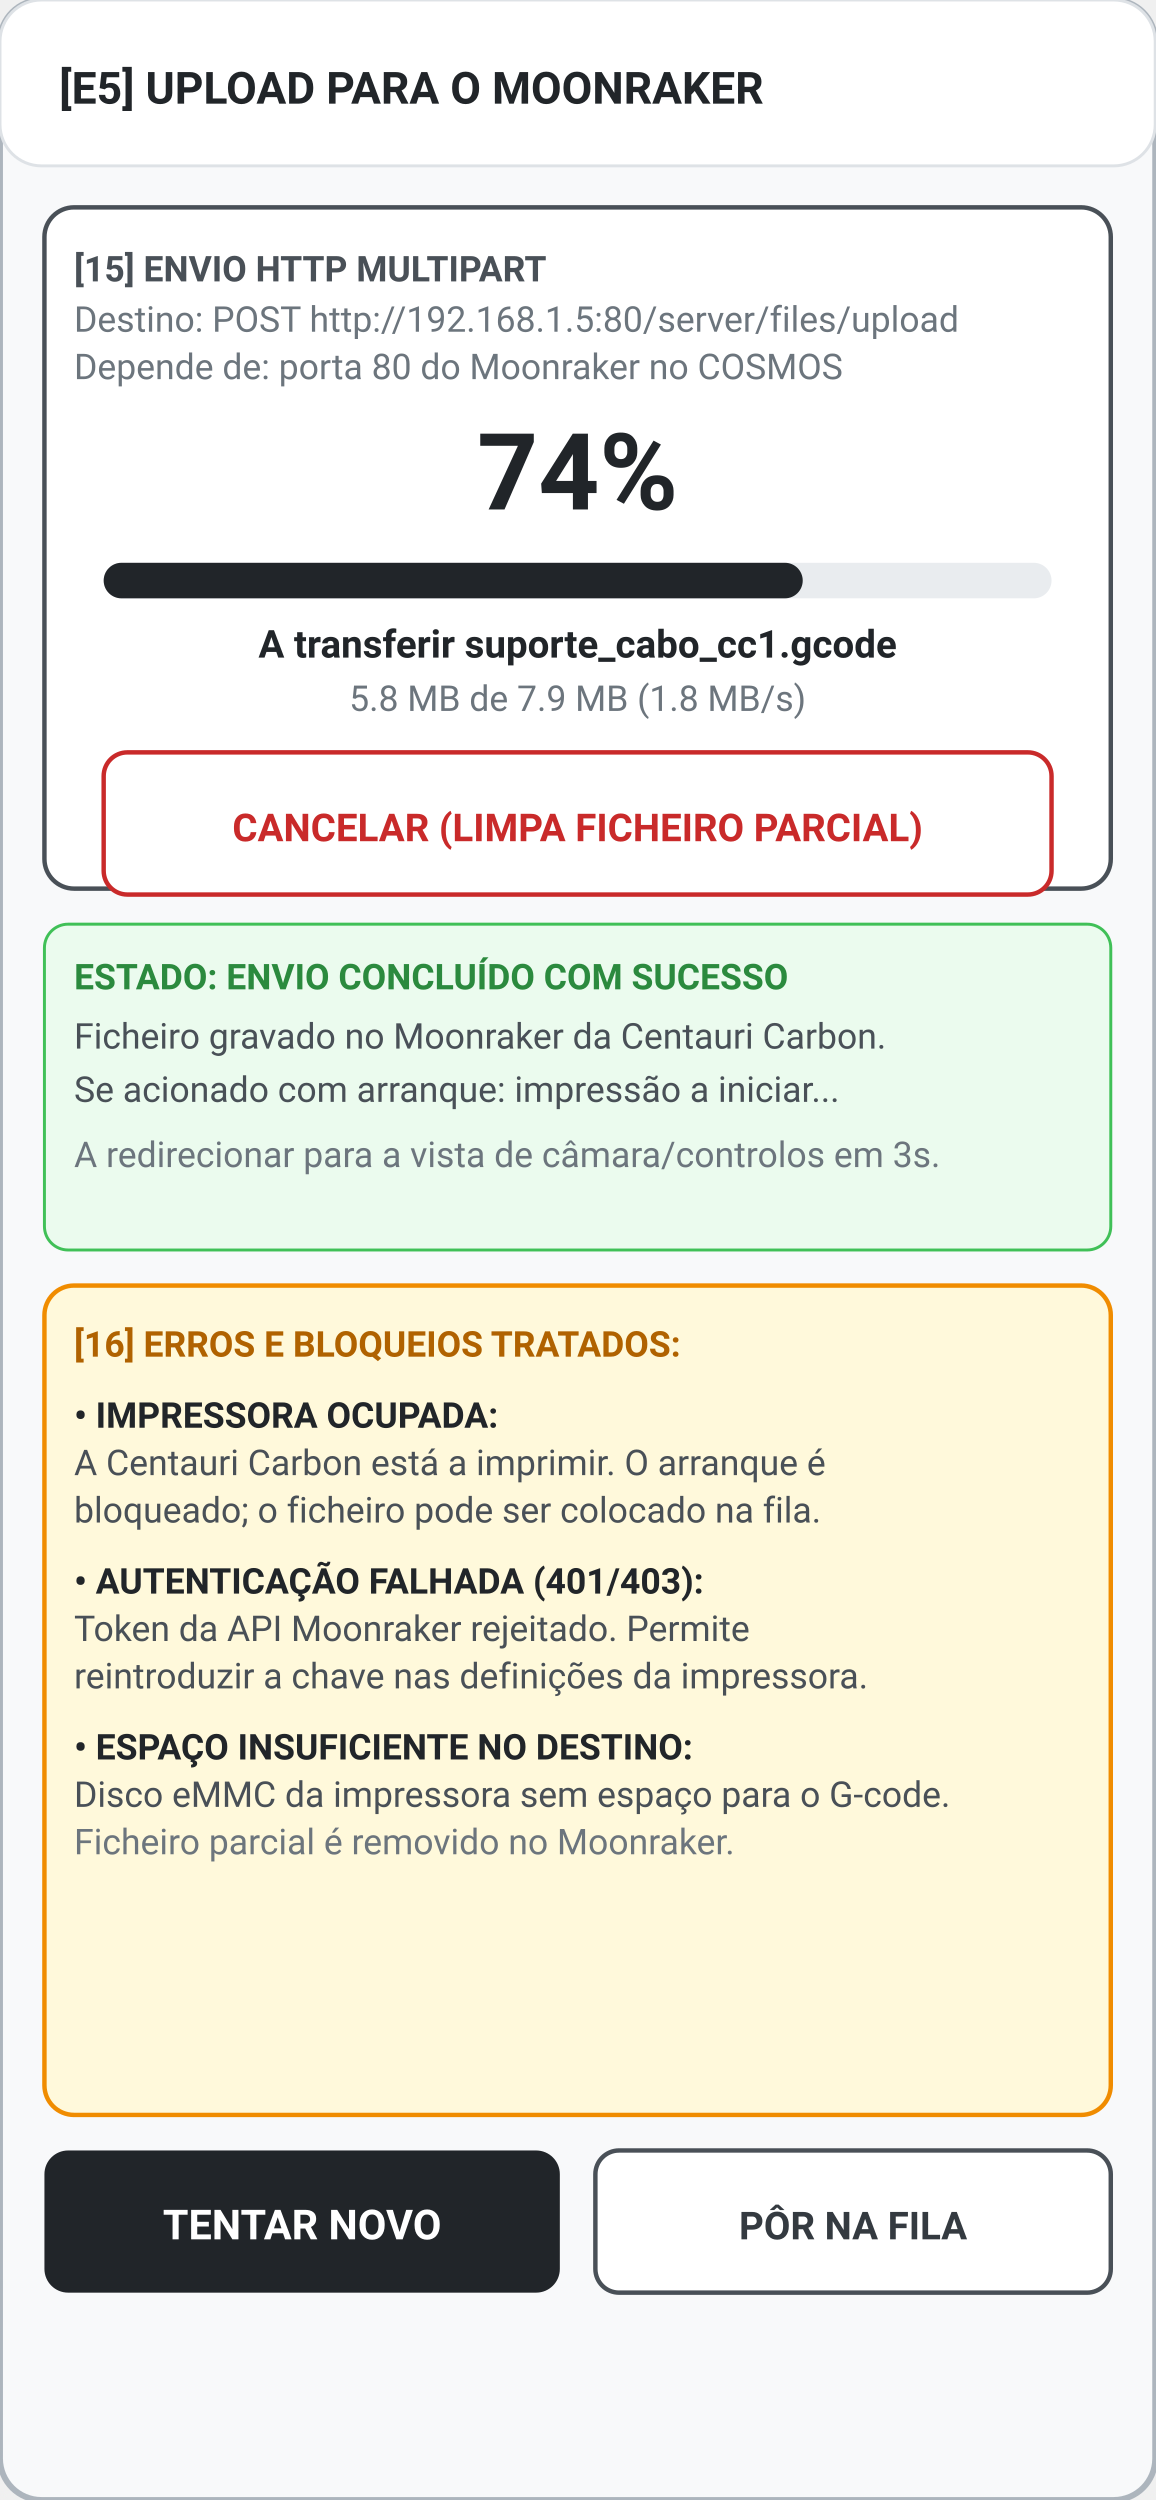
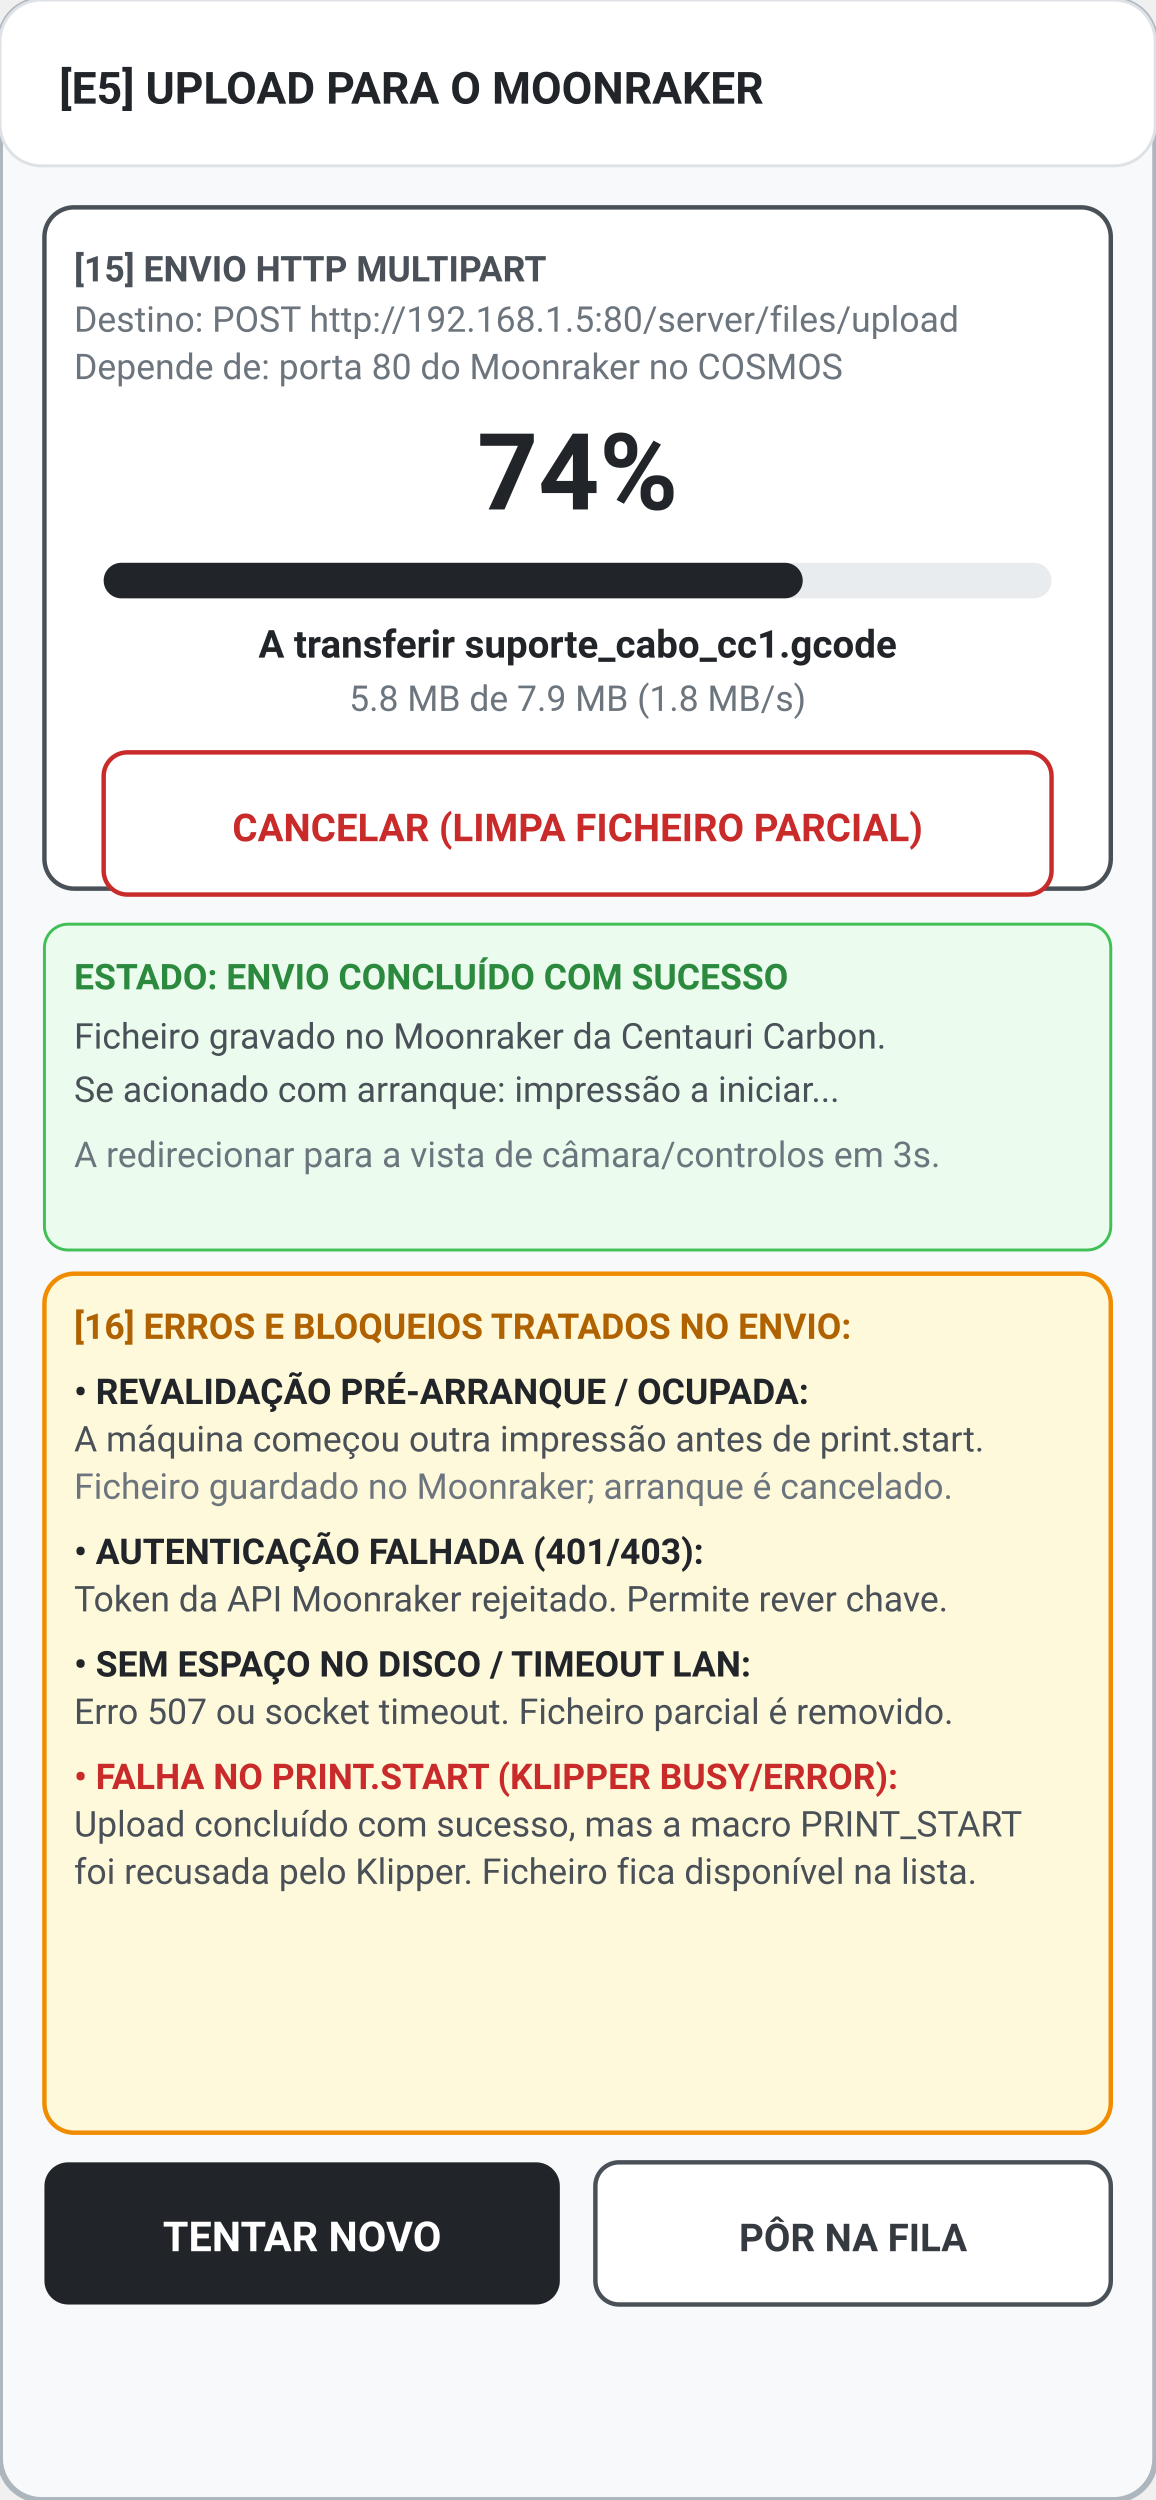
<svg xmlns="http://www.w3.org/2000/svg" viewBox="0 0 390 844" width="390" height="844" style="background:#ffffff; font-family:-apple-system, BlinkMacSystemFont, 'Segoe UI', Roboto, Helvetica, Arial, sans-serif;">
  <defs>
    <style>
      .screen-bg { fill: #f8f9fa; stroke: #adb5bd; stroke-width: 2; }
      .header-bg { fill: #ffffff; stroke: #dee2e6; stroke-width: 1; }
      .header-title { font-size: 15px; font-weight: 700; fill: #212529; }
      .solid-box { fill: #ffffff; stroke: #495057; stroke-width: 1.5; }
      .label-num { font-size: 12px; font-weight: 700; fill: #495057; }
      .text-title { font-size: 13px; font-weight: 700; fill: #212529; }
      .text-body { font-size: 12px; fill: #495057; }
      .text-sub { font-size: 12px; fill: #6c757d; }
      .btn-primary { fill: #212529; rx: 8px; }
      .btn-primary-text { font-size: 14px; font-weight: 700; fill: #ffffff; text-anchor: middle; }
      .btn-secondary { fill: #ffffff; stroke: #495057; stroke-width: 1.5; rx: 8px; }
      .btn-secondary-text { font-size: 13px; font-weight: 600; fill: #343a40; text-anchor: middle; }
      .btn-danger { fill: #ffffff; stroke: #c92a2a; stroke-width: 1.5; rx: 8px; }
      .btn-danger-text { font-size: 13px; font-weight: 700; fill: #c92a2a; text-anchor: middle; }
    </style>
  </defs>
  <rect width="390" height="844" rx="14" class="screen-bg" />
  <rect width="390" height="56" rx="14" class="header-bg" />
  <text x="20" y="35" class="header-title">[E5] UPLOAD PARA O MOONRAKER</text>
  <rect x="15" y="70" width="360" height="230" rx="10" class="solid-box" />
  <text x="25" y="95" class="label-num">[15] ENVIO HTTP MULTIPART</text>
  <text x="25" y="112" class="text-sub">Destino: POST http://192.168.1.5:80/server/files/upload</text>
  <text x="25" y="128" class="text-sub">Depende de: porta 80 do Moonraker no COSMOS</text>
  <text x="195" y="172" font-size="36" font-weight="700" fill="#212529" text-anchor="middle">74%</text>
  <rect x="35" y="190" width="320" height="12" rx="6" fill="#e9ecef" />
  <rect x="35" y="190" width="236" height="12" rx="6" fill="#212529" />
  <text x="195" y="222" class="text-title" text-anchor="middle">A transferir suporte_cabo_cc1.gcode</text>
  <text x="195" y="240" class="text-sub" text-anchor="middle">5.8 MB de 7.9 MB (1.8 MB/s)</text>
  <rect x="35" y="254" width="320" height="48" class="btn-danger" />
  <text x="195" y="284" class="btn-danger-text">CANCELAR (LIMPA FICHEIRO PARCIAL)</text>
  <rect x="15" y="312" width="360" height="110" rx="8" fill="#ebfbee" stroke="#40c057" stroke-width="1" />
  <text x="25" y="334" font-size="12" font-weight="700" fill="#2b8a3e">ESTADO: ENVIO CONCLUÍDO COM SUCESSO</text>
  <text x="25" y="354" class="text-body">Ficheiro gravado no Moonraker da Centauri Carbon.</text>
  <text x="25" y="372" class="text-body">Se acionado com arranque: impressão a iniciar...</text>
  <text x="25" y="394" class="text-sub">A redirecionar para a vista de câmara/controlos em 3s.</text>
-   <rect x="15" y="434" width="360" height="280" rx="10" fill="#fff9db" stroke="#f08c00" stroke-width="1.5" />
-   <text x="25" y="458" font-size="12" font-weight="700" fill="#b06200">[16] ERROS E BLOQUEIOS TRATADOS:</text>
-   <text x="25" y="482" font-size="12" font-weight="700" fill="#212529">• IMPRESSORA OCUPADA:</text>
-   <text x="25" y="498" class="text-body">A Centauri Carbon está a imprimir. O arranque é</text>
-   <text x="25" y="514" class="text-body">bloqueado; o ficheiro pode ser colocado na fila.</text>
-   <text x="25" y="538" font-size="12" font-weight="700" fill="#212529">• AUTENTICAÇÃO FALHADA (401/403):</text>
-   <text x="25" y="554" class="text-body">Token da API Moonraker rejeitado. Permite</text>
-   <text x="25" y="570" class="text-body">reintroduzir a chave nas definições da impressora.</text>
-   <text x="25" y="594" font-size="12" font-weight="700" fill="#212529">• ESPAÇO INSUFICIENTE NO DESTINO:</text>
-   <text x="25" y="610" class="text-body">Disco eMMC da impressora sem espaço para o G-code.</text>
-   <text x="25" y="626" class="text-sub">Ficheiro parcial é removido no Moonraker.</text>
-   <g transform="translate(15, 726)">
+   <rect x="15" y="430" width="360" height="290" rx="10" fill="#fff9db" stroke="#f08c00" stroke-width="1.5" />
+   <text x="25" y="452" font-size="12" font-weight="700" fill="#b06200">[16] ERROS E BLOQUEIOS TRATADOS NO ENVIO:</text>
+   <text x="25" y="474" font-size="12" font-weight="700" fill="#212529">• REVALIDAÇÃO PRÉ-ARRANQUE / OCUPADA:</text>
+   <text x="25" y="490" class="text-body">A máquina começou outra impressão antes de print.start.</text>
+   <text x="25" y="506" class="text-sub">Ficheiro guardado no Moonraker; arranque é cancelado.</text>
+   <text x="25" y="528" font-size="12" font-weight="700" fill="#212529">• AUTENTICAÇÃO FALHADA (401/403):</text>
+   <text x="25" y="544" class="text-body">Token da API Moonraker rejeitado. Permite rever chave.</text>
+   <text x="25" y="566" font-size="12" font-weight="700" fill="#212529">• SEM ESPAÇO NO DISCO / TIMEOUT LAN:</text>
+   <text x="25" y="582" class="text-body">Erro 507 ou socket timeout. Ficheiro parcial é removido.</text>
+   <text x="25" y="604" font-size="12" font-weight="700" fill="#c92a2a">• FALHA NO PRINT.START (KLIPPER BUSY/ERROR):</text>
+   <text x="25" y="620" class="text-body">Upload concluído com sucesso, mas a macro PRINT_START</text>
+   <text x="25" y="636" class="text-body">foi recusada pelo Klipper. Ficheiro fica disponível na lista.</text>
+   <g transform="translate(15, 730)">
    <rect x="0" y="0" width="174" height="48" class="btn-primary" />
    <text x="87" y="30" class="btn-primary-text">TENTAR NOVO</text>
    <rect x="186" y="0" width="174" height="48" class="btn-secondary" />
    <text x="273" y="30" class="btn-secondary-text">PÔR NA FILA</text>
  </g>
</svg>
